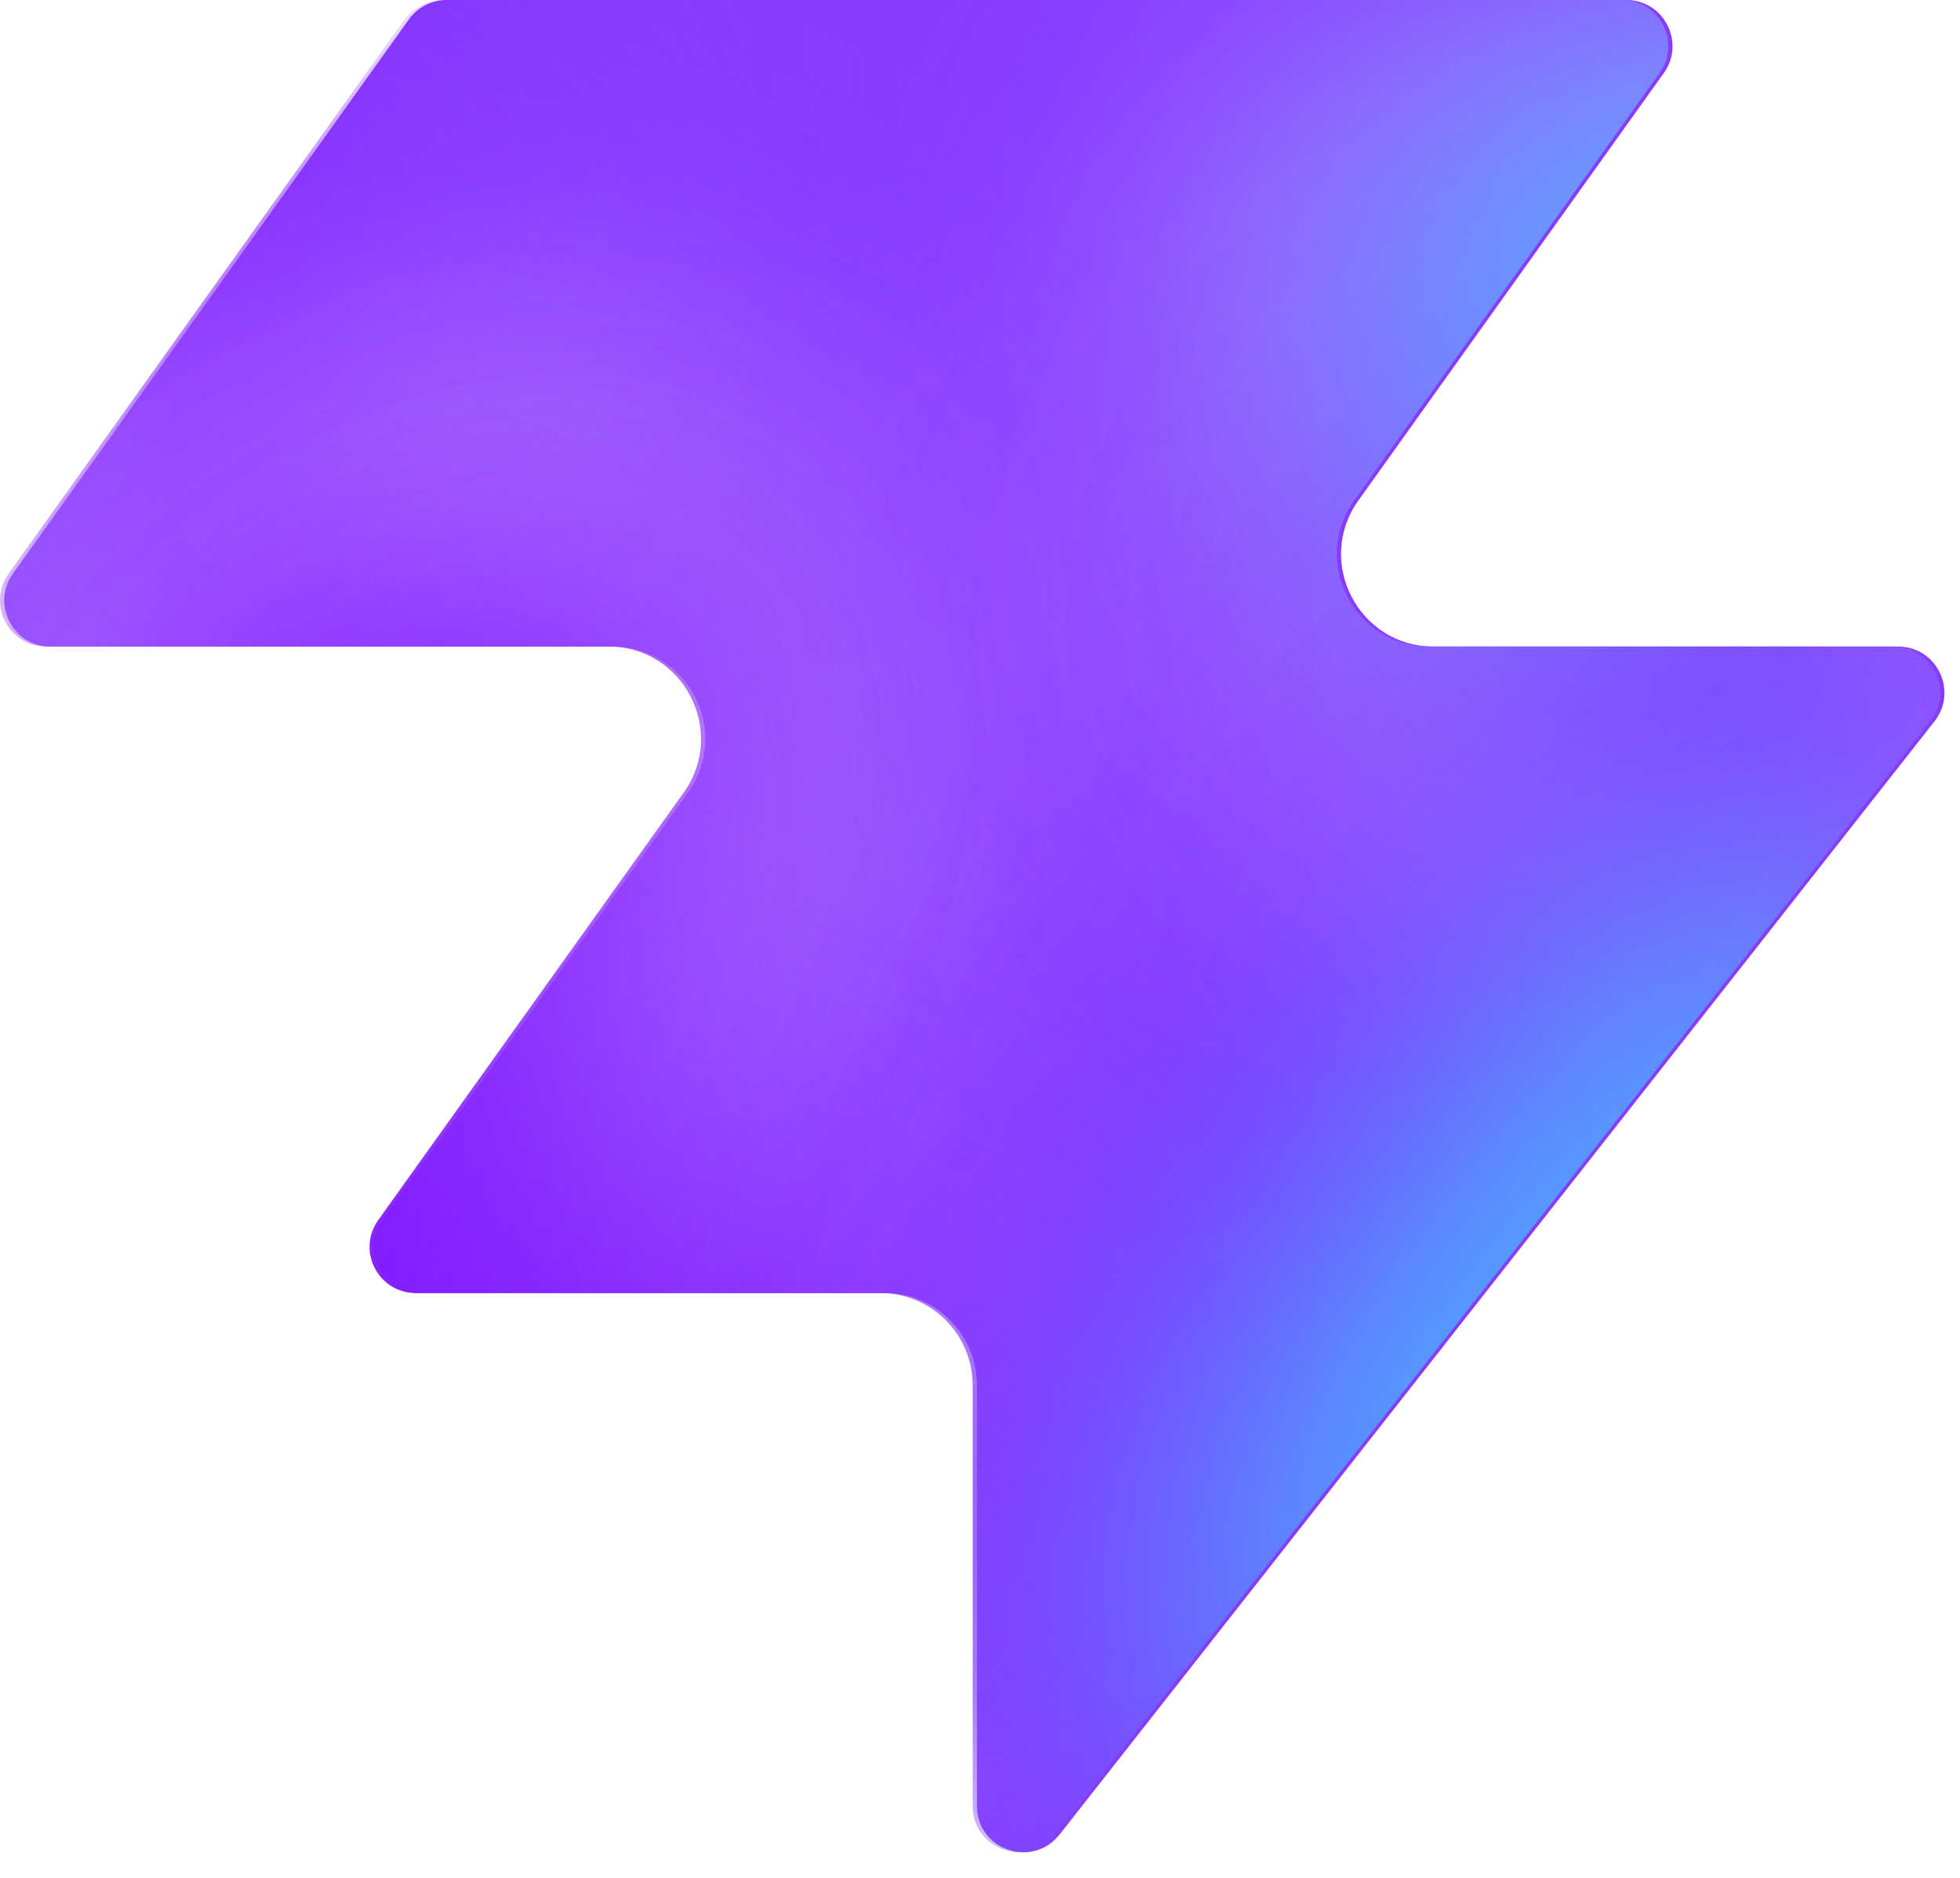
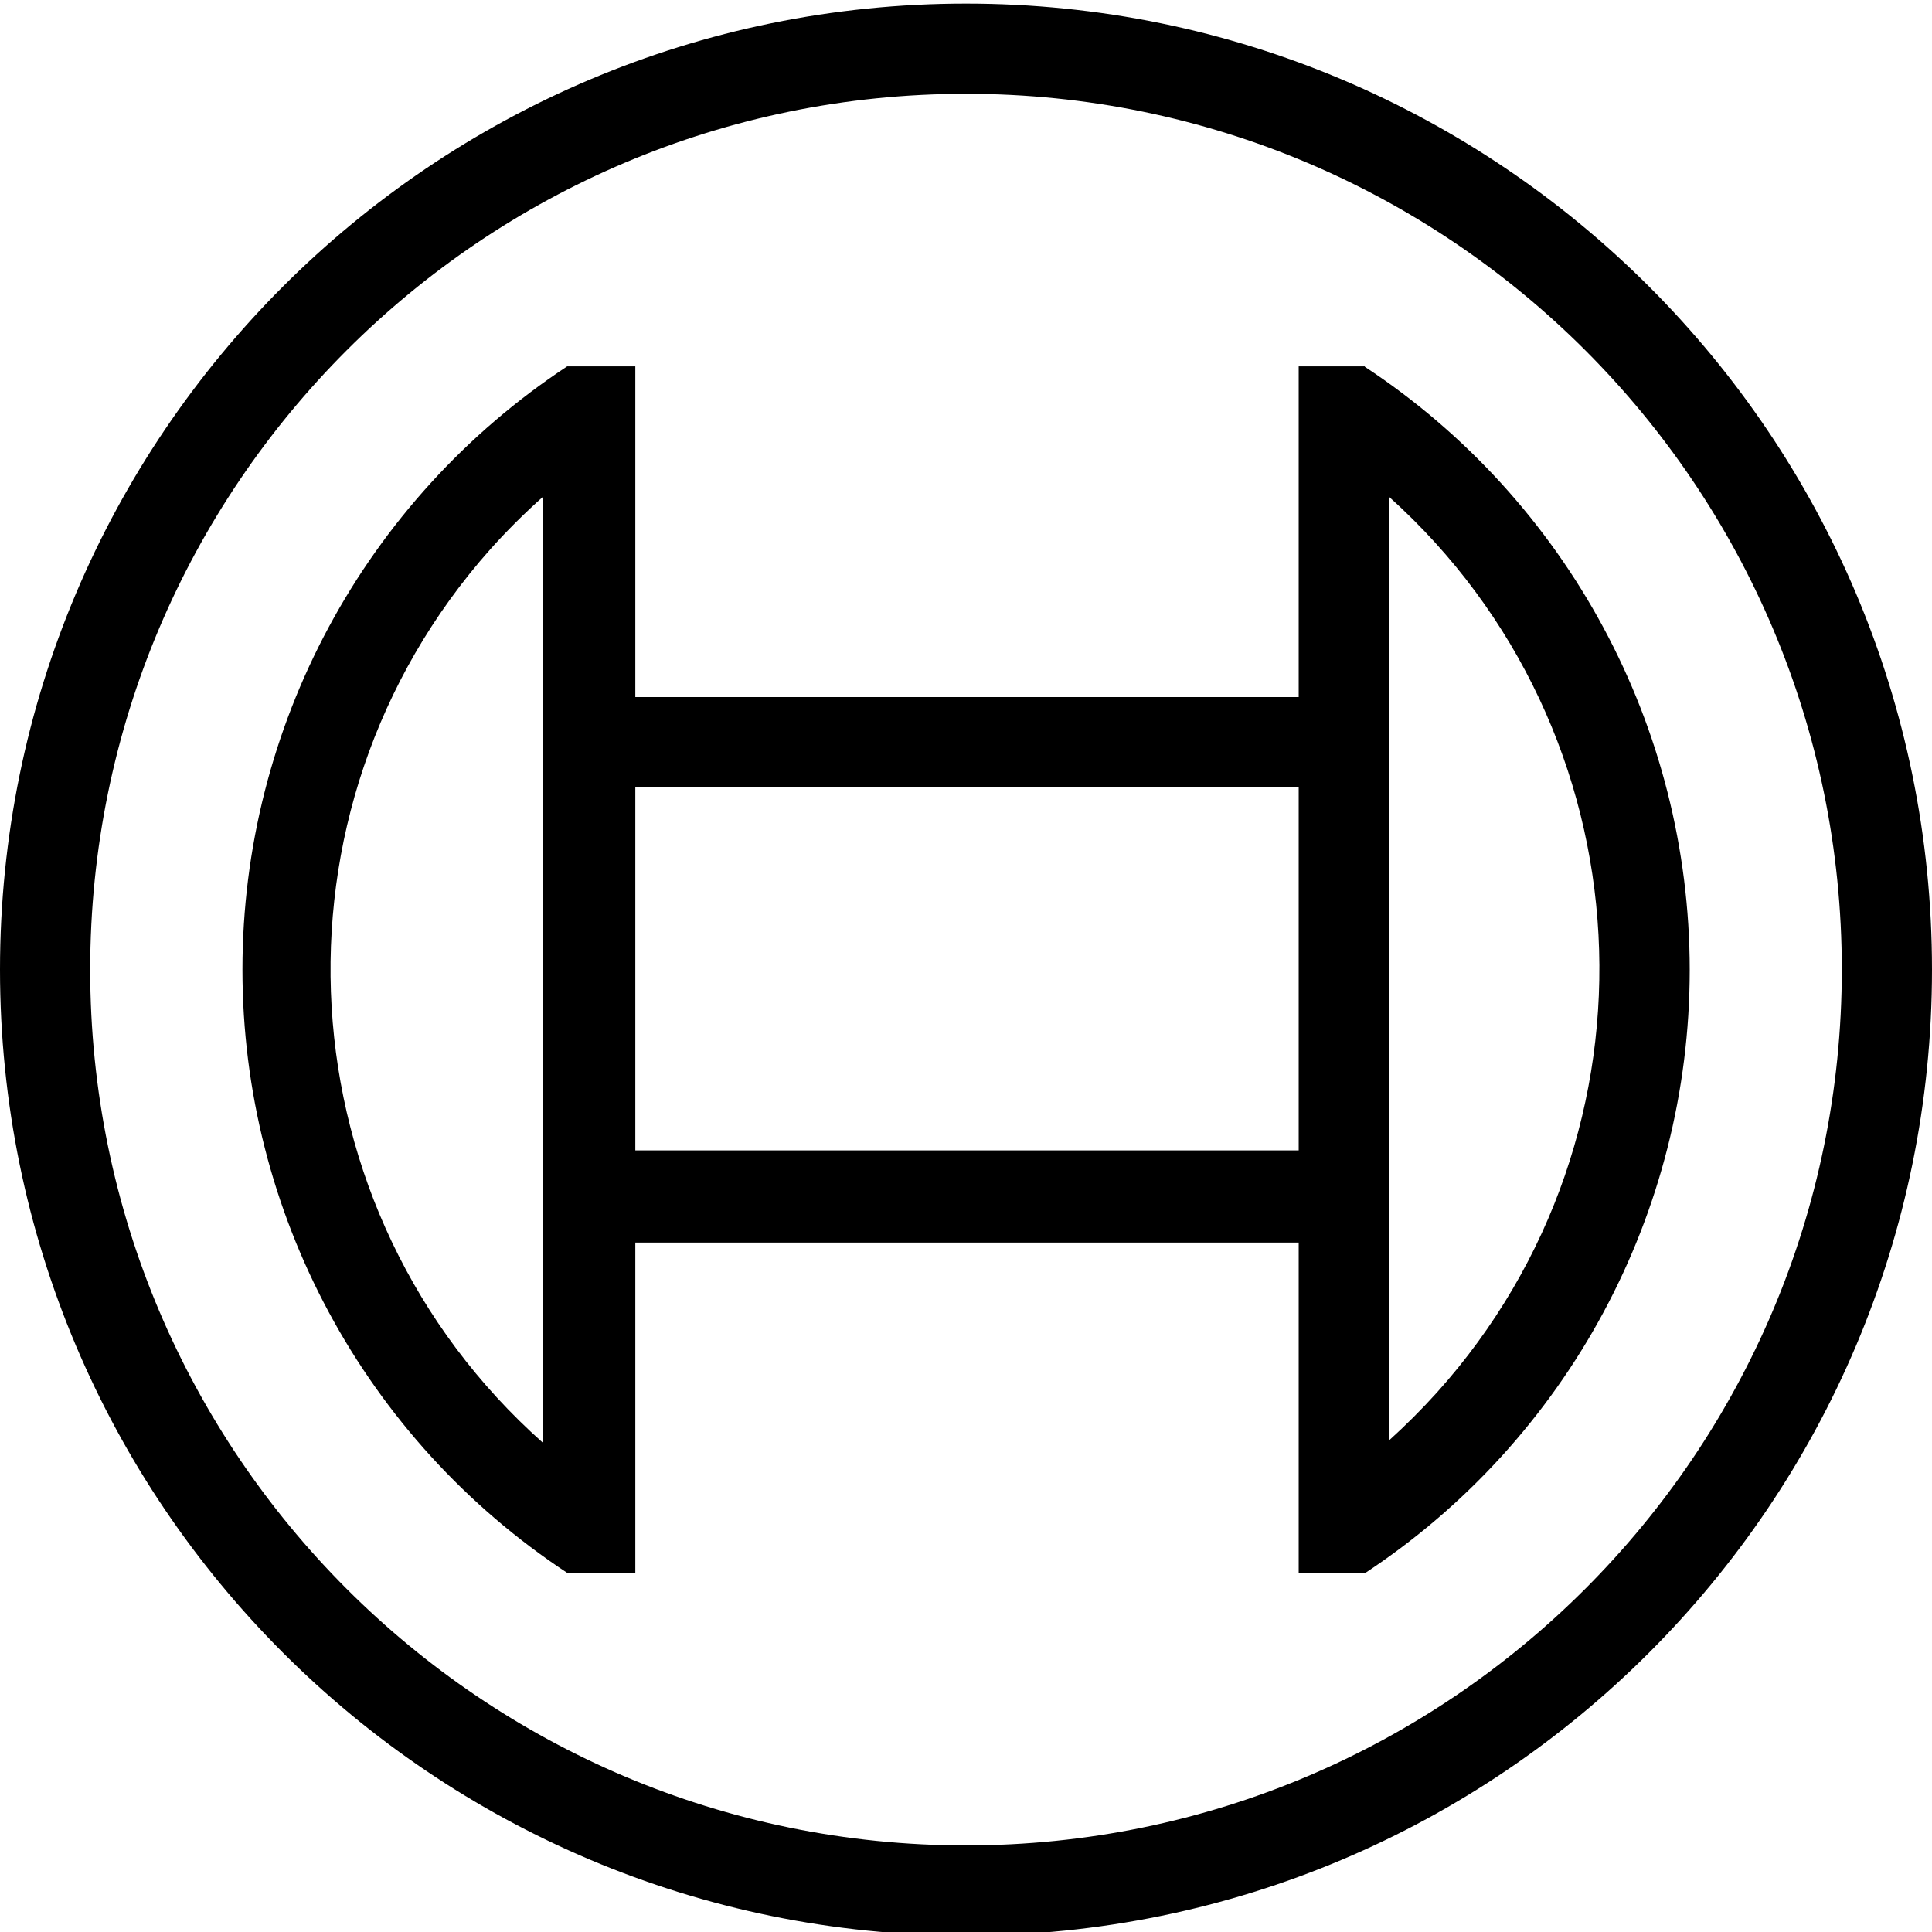
- <svg xmlns="http://www.w3.org/2000/svg" width="48" height="46" fill="none" viewBox="0 0 48 46">
-   <path fill="#863bff" d="M25.946 44.938c-.664.845-2.021.375-2.021-.698V33.937a2.26 2.26 0 0 0-2.262-2.262H10.287c-.92 0-1.456-1.04-.92-1.788l7.48-10.471c1.07-1.497 0-3.578-1.842-3.578H1.237c-.92 0-1.456-1.04-.92-1.788L10.013.474c.214-.297.556-.474.92-.474h28.894c.92 0 1.456 1.04.92 1.788l-7.48 10.471c-1.07 1.498 0 3.579 1.842 3.579h11.377c.943 0 1.473 1.088.89 1.83L25.947 44.94z" style="fill:#863bff;fill:color(display-p3 .525 .23 1);fill-opacity:1" />
-   <mask id="a" width="48" height="46" x="0" y="0" maskUnits="userSpaceOnUse" style="mask-type:alpha">
-     <path fill="#000" d="M25.842 44.938c-.664.844-2.021.375-2.021-.698V33.937a2.26 2.26 0 0 0-2.262-2.262H10.183c-.92 0-1.456-1.04-.92-1.788l7.48-10.471c1.07-1.498 0-3.579-1.842-3.579H1.133c-.92 0-1.456-1.04-.92-1.787L9.91.473c.214-.297.556-.474.92-.474h28.894c.92 0 1.456 1.04.92 1.788l-7.48 10.471c-1.07 1.498 0 3.578 1.842 3.578h11.377c.943 0 1.473 1.088.89 1.832L25.843 44.94z" style="fill:#000;fill-opacity:1" />
-   </mask>
-   <g mask="url(#a)">
-     <g filter="url(#b)">
-       <ellipse cx="5.508" cy="14.704" fill="#ede6ff" rx="5.508" ry="14.704" style="fill:#ede6ff;fill:color(display-p3 .927 .903 1);fill-opacity:1" transform="matrix(.00324 1 1 -.00324 -4.47 31.516)" />
-     </g>
-     <g filter="url(#c)">
-       <ellipse cx="10.399" cy="29.851" fill="#ede6ff" rx="10.399" ry="29.851" style="fill:#ede6ff;fill:color(display-p3 .927 .903 1);fill-opacity:1" transform="matrix(.00324 1 1 -.00324 -39.328 7.883)" />
-     </g>
-     <g filter="url(#d)">
-       <ellipse cx="5.508" cy="30.487" fill="#7e14ff" rx="5.508" ry="30.487" style="fill:#7e14ff;fill:color(display-p3 .492 .077 1);fill-opacity:1" transform="rotate(89.814 -25.913 -14.639)scale(1 -1)" />
-     </g>
-     <g filter="url(#e)">
-       <ellipse cx="5.508" cy="30.599" fill="#7e14ff" rx="5.508" ry="30.599" style="fill:#7e14ff;fill:color(display-p3 .492 .077 1);fill-opacity:1" transform="rotate(89.814 -32.644 -3.334)scale(1 -1)" />
-     </g>
-     <g filter="url(#f)">
-       <ellipse cx="5.508" cy="30.599" fill="#7e14ff" rx="5.508" ry="30.599" style="fill:#7e14ff;fill:color(display-p3 .492 .077 1);fill-opacity:1" transform="matrix(.00324 1 1 -.00324 -34.34 30.47)" />
-     </g>
-     <g filter="url(#g)">
-       <ellipse cx="14.072" cy="22.078" fill="#ede6ff" rx="14.072" ry="22.078" style="fill:#ede6ff;fill:color(display-p3 .927 .903 1);fill-opacity:1" transform="rotate(93.35 24.506 48.493)scale(-1 1)" />
-     </g>
-     <g filter="url(#h)">
-       <ellipse cx="3.47" cy="21.501" fill="#7e14ff" rx="3.47" ry="21.501" style="fill:#7e14ff;fill:color(display-p3 .492 .077 1);fill-opacity:1" transform="rotate(89.009 28.708 47.59)scale(-1 1)" />
-     </g>
-     <g filter="url(#i)">
-       <ellipse cx="3.47" cy="21.501" fill="#7e14ff" rx="3.47" ry="21.501" style="fill:#7e14ff;fill:color(display-p3 .492 .077 1);fill-opacity:1" transform="rotate(89.009 28.708 47.59)scale(-1 1)" />
-     </g>
-     <g filter="url(#j)">
-       <ellipse cx=".387" cy="8.972" fill="#7e14ff" rx="4.407" ry="29.108" style="fill:#7e14ff;fill:color(display-p3 .492 .077 1);fill-opacity:1" transform="rotate(39.51 .387 8.972)" />
-     </g>
-     <g filter="url(#k)">
-       <ellipse cx="47.523" cy="-6.092" fill="#7e14ff" rx="4.407" ry="29.108" style="fill:#7e14ff;fill:color(display-p3 .492 .077 1);fill-opacity:1" transform="rotate(37.892 47.523 -6.092)" />
-     </g>
-     <g filter="url(#l)">
-       <ellipse cx="41.412" cy="6.333" fill="#47bfff" rx="5.971" ry="9.665" style="fill:#47bfff;fill:color(display-p3 .28 .748 1);fill-opacity:1" transform="rotate(37.892 41.412 6.333)" />
-     </g>
-     <g filter="url(#m)">
-       <ellipse cx="-1.879" cy="38.332" fill="#7e14ff" rx="4.407" ry="29.108" style="fill:#7e14ff;fill:color(display-p3 .492 .077 1);fill-opacity:1" transform="rotate(37.892 -1.88 38.332)" />
-     </g>
-     <g filter="url(#n)">
-       <ellipse cx="-1.879" cy="38.332" fill="#7e14ff" rx="4.407" ry="29.108" style="fill:#7e14ff;fill:color(display-p3 .492 .077 1);fill-opacity:1" transform="rotate(37.892 -1.88 38.332)" />
-     </g>
-     <g filter="url(#o)">
-       <ellipse cx="35.651" cy="29.907" fill="#7e14ff" rx="4.407" ry="29.108" style="fill:#7e14ff;fill:color(display-p3 .492 .077 1);fill-opacity:1" transform="rotate(37.892 35.651 29.907)" />
-     </g>
-     <g filter="url(#p)">
-       <ellipse cx="38.418" cy="32.4" fill="#47bfff" rx="5.971" ry="15.297" style="fill:#47bfff;fill:color(display-p3 .28 .748 1);fill-opacity:1" transform="rotate(37.892 38.418 32.4)" />
-     </g>
+ <svg xmlns="http://www.w3.org/2000/svg" width="96" height="96" viewBox="0 0 96.4 96.4">
+   <g fill="#000000">
+     <path d="M48.2.18a48.2,48.2,0,1,0,48.2,48.2A48.2,48.2,0,0,0,48.2.18Zm0,91.9a43.7,43.7,0,1,1,43.7-43.7,43.71,43.71,0,0,1-43.7,43.7Z" />
+     <path d="M68.1,18.28H64.8v16.5H31.7V18.28H28.3a36.06,36.06,0,0,0,0,60.2h3.4V62H64.8v16.5h3.3a36.05,36.05,0,0,0,0-60.2ZM27.1,72A31.59,31.59,0,0,1,24.47,27.4a32.51,32.51,0,0,1,2.63-2.62Zm37.7-14.6H31.7V39.28H64.8Zm4.5,14.5v-10h0V34.78h0v-10a31.65,31.65,0,0,1,2.39,44.71A33.68,33.68,0,0,1,69.3,71.88Z" />
  </g>
-   <defs>
-     <filter id="b" width="60.045" height="41.654" x="-19.77" y="16.149" color-interpolation-filters="sRGB" filterUnits="userSpaceOnUse">
-       <feFlood flood-opacity="0" result="BackgroundImageFix" />
-       <feBlend in="SourceGraphic" in2="BackgroundImageFix" result="shape" />
-       <feGaussianBlur result="effect1_foregroundBlur_2002_17158" stdDeviation="7.659" />
-     </filter>
-     <filter id="c" width="90.34" height="51.437" x="-54.613" y="-7.533" color-interpolation-filters="sRGB" filterUnits="userSpaceOnUse">
-       <feFlood flood-opacity="0" result="BackgroundImageFix" />
-       <feBlend in="SourceGraphic" in2="BackgroundImageFix" result="shape" />
-       <feGaussianBlur result="effect1_foregroundBlur_2002_17158" stdDeviation="7.659" />
-     </filter>
-     <filter id="d" width="79.355" height="29.4" x="-49.64" y="2.03" color-interpolation-filters="sRGB" filterUnits="userSpaceOnUse">
-       <feFlood flood-opacity="0" result="BackgroundImageFix" />
-       <feBlend in="SourceGraphic" in2="BackgroundImageFix" result="shape" />
-       <feGaussianBlur result="effect1_foregroundBlur_2002_17158" stdDeviation="4.596" />
-     </filter>
-     <filter id="e" width="79.579" height="29.4" x="-45.045" y="20.029" color-interpolation-filters="sRGB" filterUnits="userSpaceOnUse">
-       <feFlood flood-opacity="0" result="BackgroundImageFix" />
-       <feBlend in="SourceGraphic" in2="BackgroundImageFix" result="shape" />
-       <feGaussianBlur result="effect1_foregroundBlur_2002_17158" stdDeviation="4.596" />
-     </filter>
-     <filter id="f" width="79.579" height="29.4" x="-43.513" y="21.178" color-interpolation-filters="sRGB" filterUnits="userSpaceOnUse">
-       <feFlood flood-opacity="0" result="BackgroundImageFix" />
-       <feBlend in="SourceGraphic" in2="BackgroundImageFix" result="shape" />
-       <feGaussianBlur result="effect1_foregroundBlur_2002_17158" stdDeviation="4.596" />
-     </filter>
-     <filter id="g" width="74.749" height="58.852" x="15.756" y="-17.901" color-interpolation-filters="sRGB" filterUnits="userSpaceOnUse">
-       <feFlood flood-opacity="0" result="BackgroundImageFix" />
-       <feBlend in="SourceGraphic" in2="BackgroundImageFix" result="shape" />
-       <feGaussianBlur result="effect1_foregroundBlur_2002_17158" stdDeviation="7.659" />
-     </filter>
-     <filter id="h" width="61.377" height="25.362" x="23.548" y="2.284" color-interpolation-filters="sRGB" filterUnits="userSpaceOnUse">
-       <feFlood flood-opacity="0" result="BackgroundImageFix" />
-       <feBlend in="SourceGraphic" in2="BackgroundImageFix" result="shape" />
-       <feGaussianBlur result="effect1_foregroundBlur_2002_17158" stdDeviation="4.596" />
-     </filter>
-     <filter id="i" width="61.377" height="25.362" x="23.548" y="2.284" color-interpolation-filters="sRGB" filterUnits="userSpaceOnUse">
-       <feFlood flood-opacity="0" result="BackgroundImageFix" />
-       <feBlend in="SourceGraphic" in2="BackgroundImageFix" result="shape" />
-       <feGaussianBlur result="effect1_foregroundBlur_2002_17158" stdDeviation="4.596" />
-     </filter>
-     <filter id="j" width="56.045" height="63.649" x="-27.636" y="-22.853" color-interpolation-filters="sRGB" filterUnits="userSpaceOnUse">
-       <feFlood flood-opacity="0" result="BackgroundImageFix" />
-       <feBlend in="SourceGraphic" in2="BackgroundImageFix" result="shape" />
-       <feGaussianBlur result="effect1_foregroundBlur_2002_17158" stdDeviation="4.596" />
-     </filter>
-     <filter id="k" width="54.814" height="64.646" x="20.116" y="-38.415" color-interpolation-filters="sRGB" filterUnits="userSpaceOnUse">
-       <feFlood flood-opacity="0" result="BackgroundImageFix" />
-       <feBlend in="SourceGraphic" in2="BackgroundImageFix" result="shape" />
-       <feGaussianBlur result="effect1_foregroundBlur_2002_17158" stdDeviation="4.596" />
-     </filter>
-     <filter id="l" width="33.541" height="35.313" x="24.641" y="-11.323" color-interpolation-filters="sRGB" filterUnits="userSpaceOnUse">
-       <feFlood flood-opacity="0" result="BackgroundImageFix" />
-       <feBlend in="SourceGraphic" in2="BackgroundImageFix" result="shape" />
-       <feGaussianBlur result="effect1_foregroundBlur_2002_17158" stdDeviation="4.596" />
-     </filter>
-     <filter id="m" width="54.814" height="64.646" x="-29.286" y="6.009" color-interpolation-filters="sRGB" filterUnits="userSpaceOnUse">
-       <feFlood flood-opacity="0" result="BackgroundImageFix" />
-       <feBlend in="SourceGraphic" in2="BackgroundImageFix" result="shape" />
-       <feGaussianBlur result="effect1_foregroundBlur_2002_17158" stdDeviation="4.596" />
-     </filter>
-     <filter id="n" width="54.814" height="64.646" x="-29.286" y="6.009" color-interpolation-filters="sRGB" filterUnits="userSpaceOnUse">
-       <feFlood flood-opacity="0" result="BackgroundImageFix" />
-       <feBlend in="SourceGraphic" in2="BackgroundImageFix" result="shape" />
-       <feGaussianBlur result="effect1_foregroundBlur_2002_17158" stdDeviation="4.596" />
-     </filter>
-     <filter id="o" width="54.814" height="64.646" x="8.244" y="-2.416" color-interpolation-filters="sRGB" filterUnits="userSpaceOnUse">
-       <feFlood flood-opacity="0" result="BackgroundImageFix" />
-       <feBlend in="SourceGraphic" in2="BackgroundImageFix" result="shape" />
-       <feGaussianBlur result="effect1_foregroundBlur_2002_17158" stdDeviation="4.596" />
-     </filter>
-     <filter id="p" width="39.409" height="43.623" x="18.713" y="10.588" color-interpolation-filters="sRGB" filterUnits="userSpaceOnUse">
-       <feFlood flood-opacity="0" result="BackgroundImageFix" />
-       <feBlend in="SourceGraphic" in2="BackgroundImageFix" result="shape" />
-       <feGaussianBlur result="effect1_foregroundBlur_2002_17158" stdDeviation="4.596" />
-     </filter>
-   </defs>
</svg>
